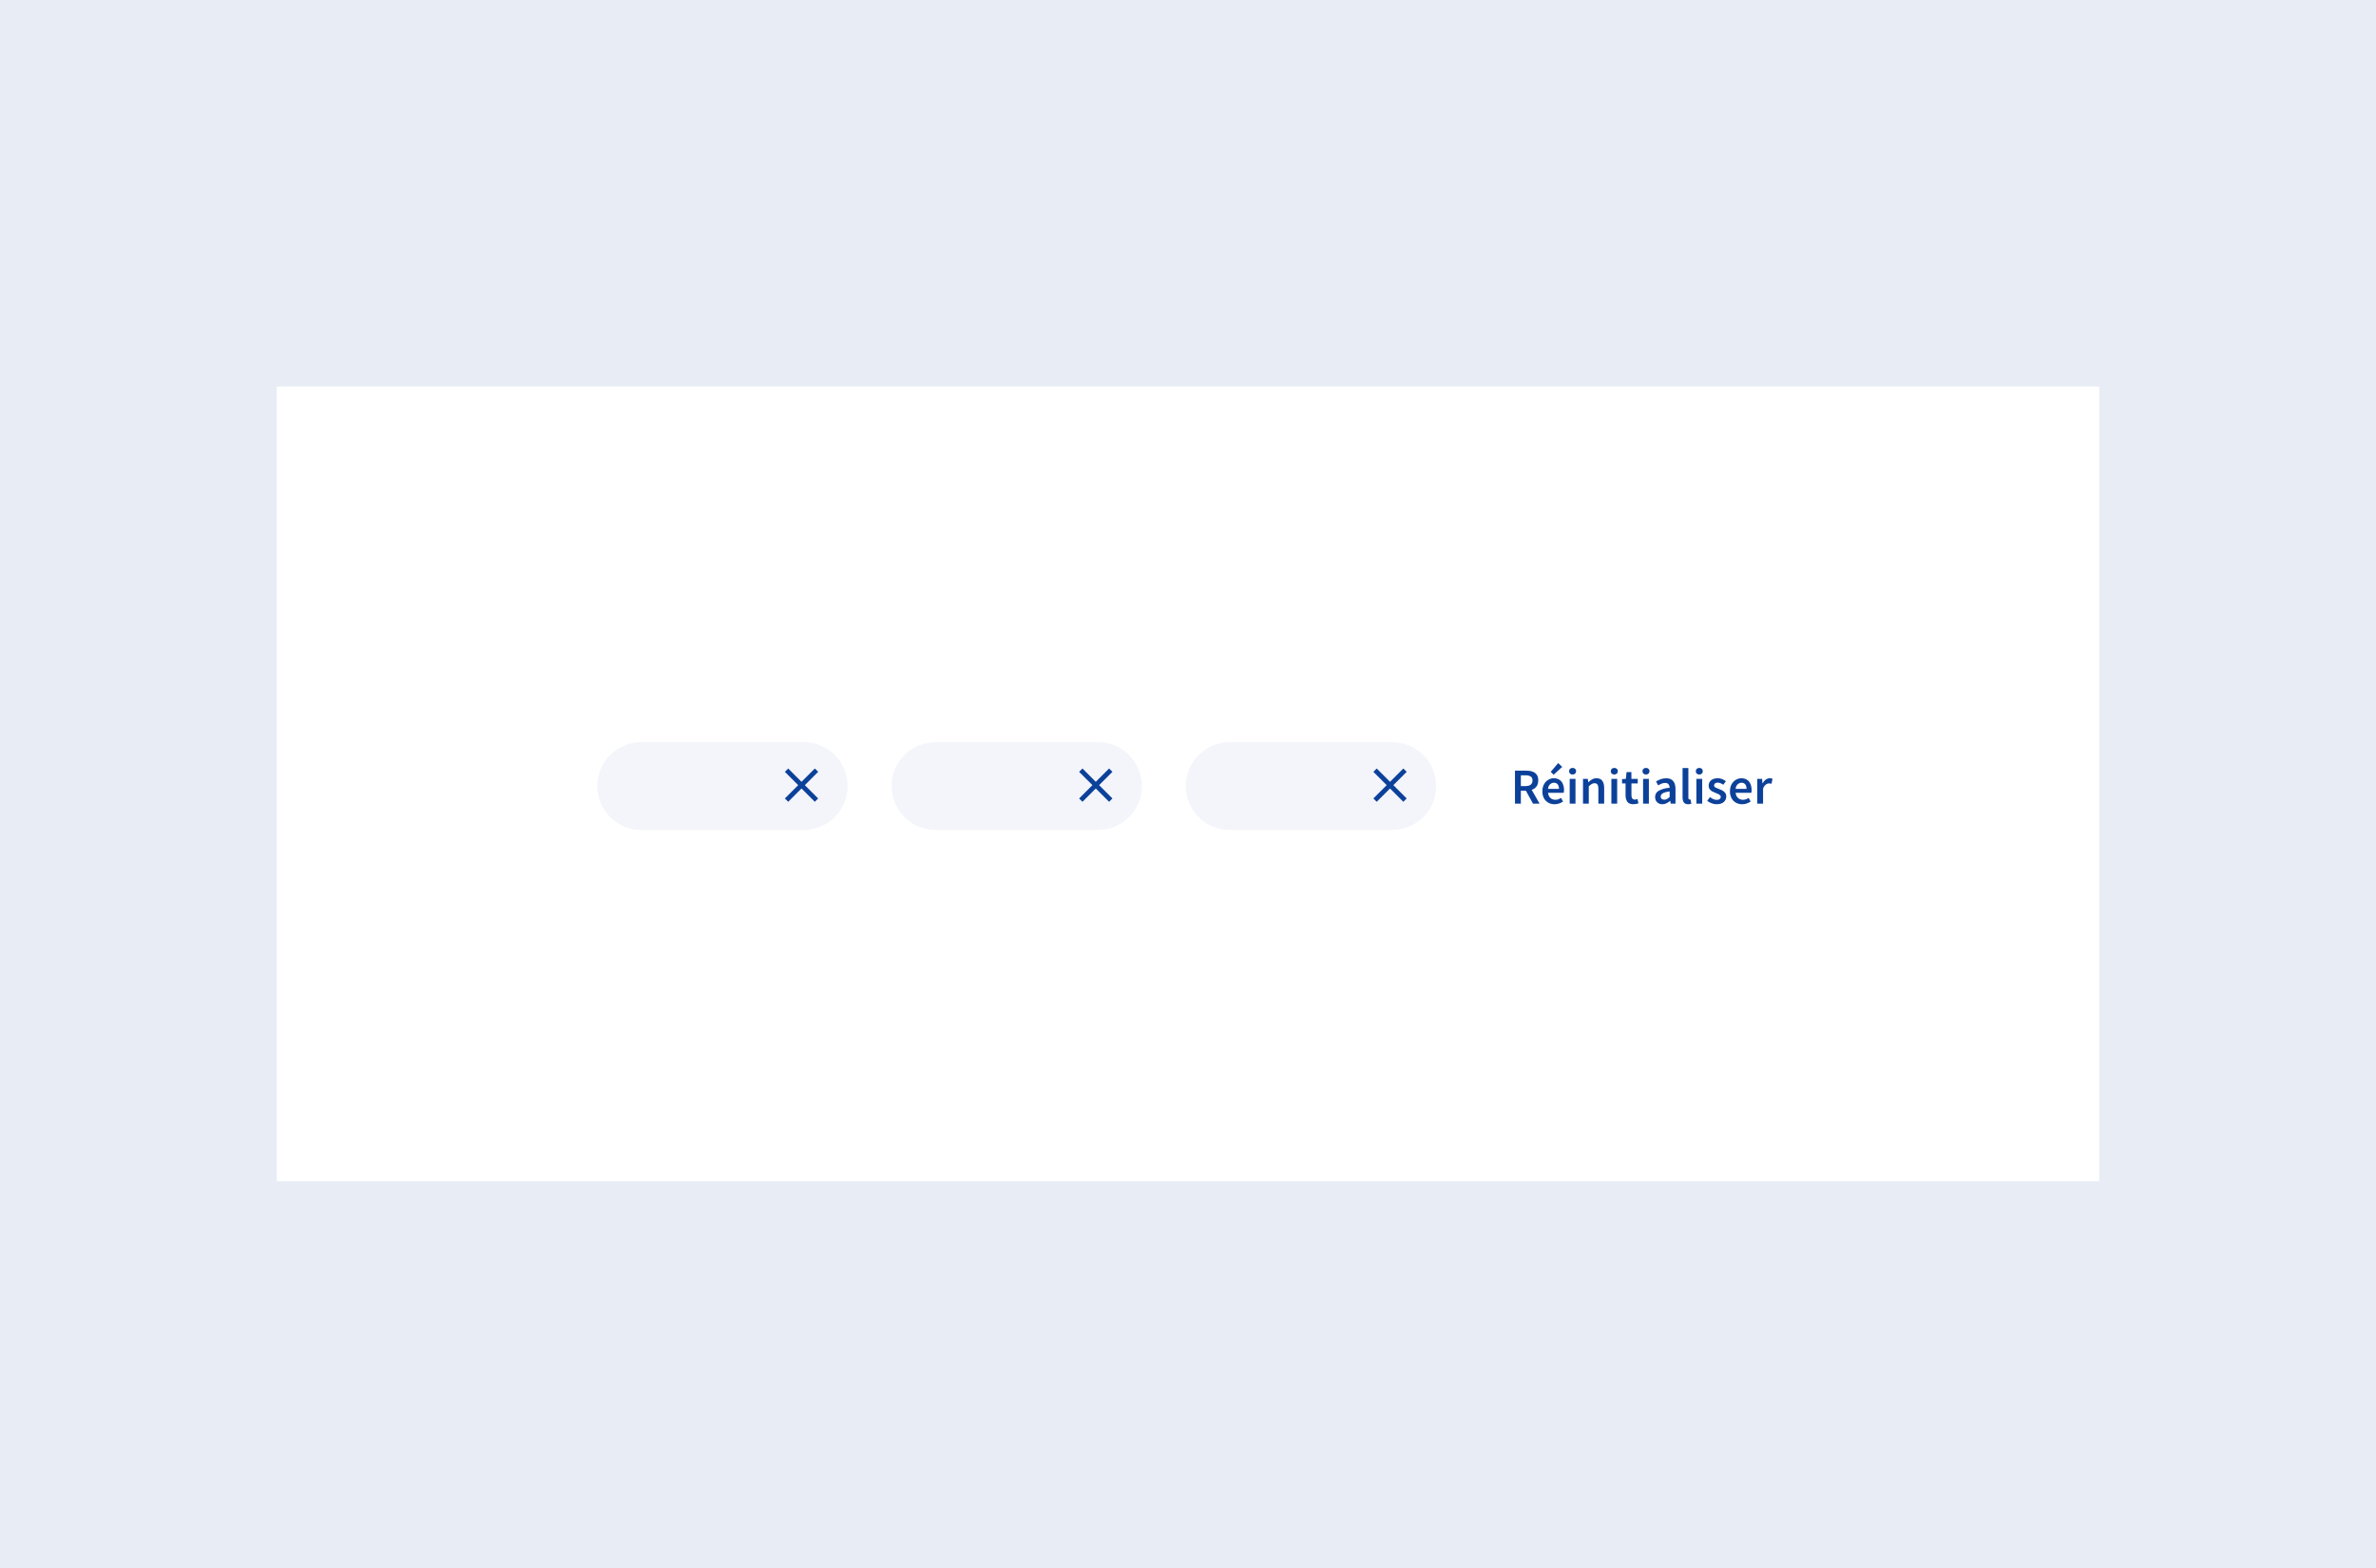
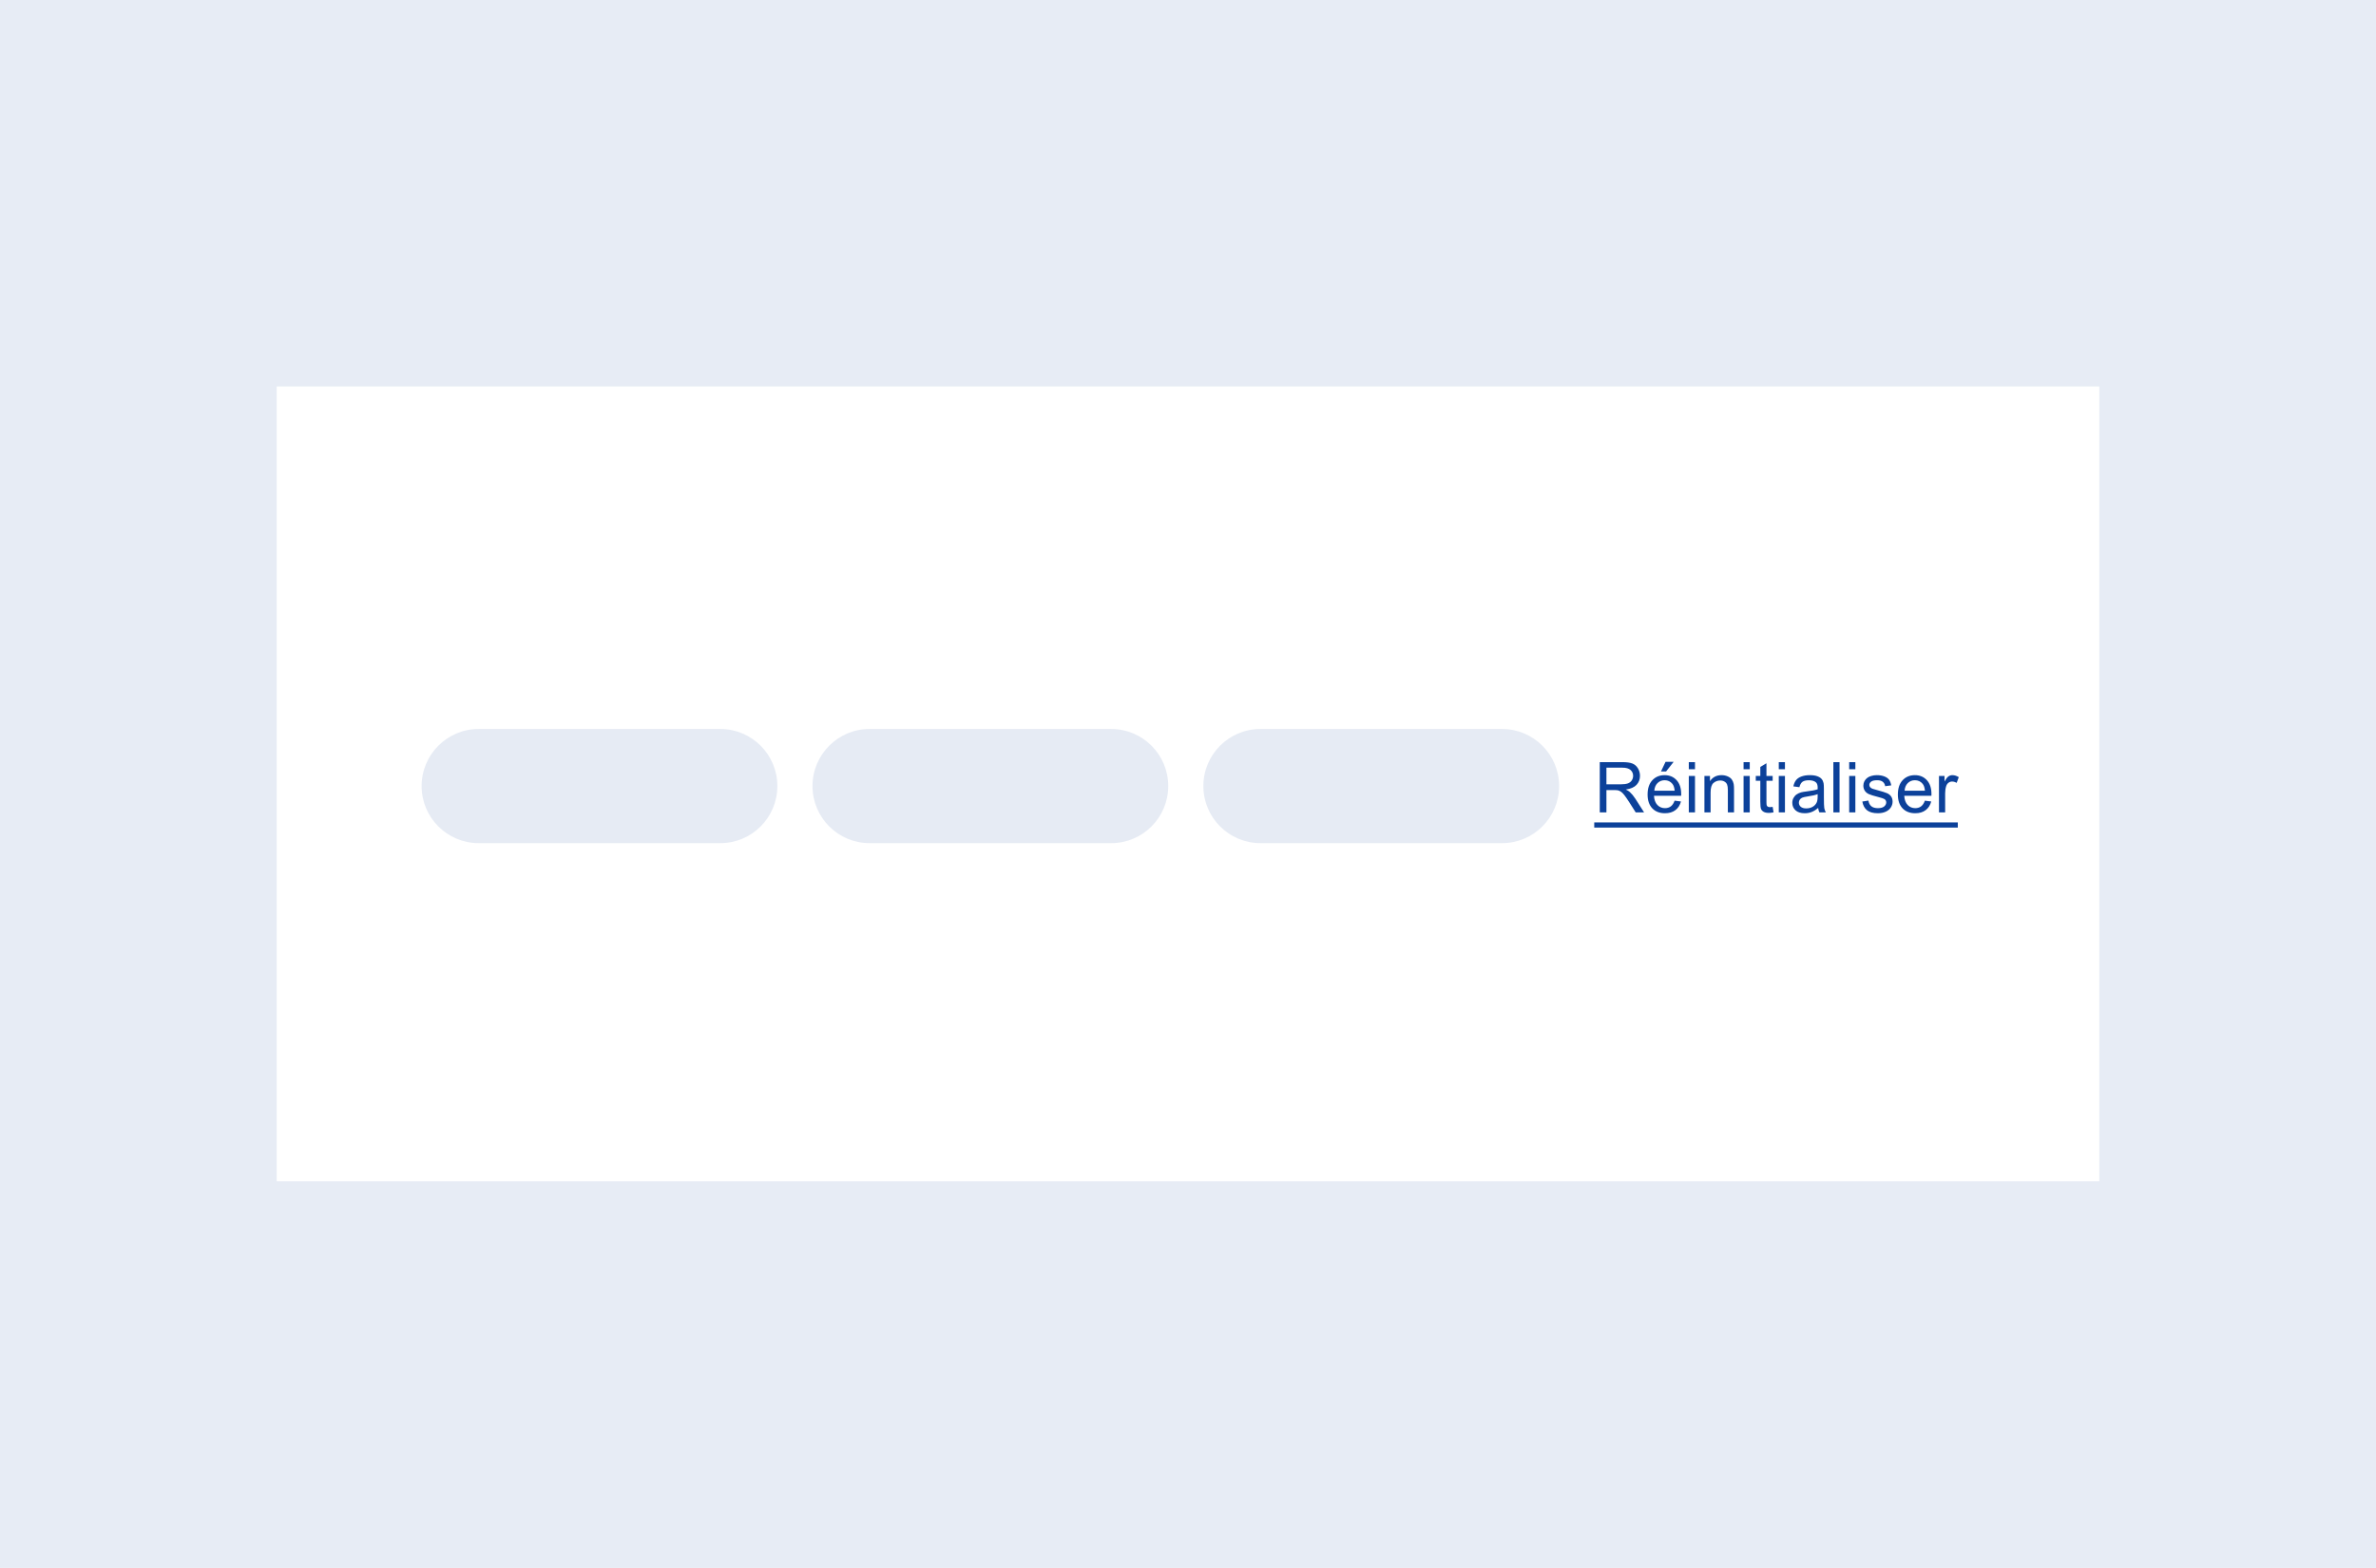
- <svg xmlns="http://www.w3.org/2000/svg" width="541" height="357" fill="none">
-   <path fill="#E7ECF5" d="M0 0h541v357H0z" />
-   <path fill="#fff" d="M63 88h415v181H63z" />
-   <path fill="#0C419A" d="M344.95 183v-7.51h2.54c.52 0 1 .06 1.4.2.43.14.75.37 1 .7.24.32.36.76.36 1.32 0 .58-.14 1.04-.41 1.4-.27.35-.63.6-1.08.75l1.79 3.14h-1.5l-1.61-2.94h-1.15V183h-1.34Zm1.34-4h1.07c.5 0 .9-.1 1.17-.32.27-.22.41-.54.41-.96 0-.43-.14-.73-.41-.9a2.14 2.14 0 0 0-1.17-.27h-1.07V179Zm7.68 4.14c-.52 0-1-.12-1.42-.35a2.58 2.58 0 0 1-1-1 3.26 3.26 0 0 1-.36-1.6c0-.62.12-1.15.37-1.6.25-.44.57-.78.97-1.01.4-.24.82-.36 1.25-.36.52 0 .95.12 1.3.35.34.22.6.53.77.94a3.42 3.42 0 0 1 .2 2.03h-3.58c.07.5.25.89.54 1.16.3.28.68.42 1.13.42.24 0 .47-.04.68-.1.21-.09.42-.19.63-.32l.45.83c-.27.17-.57.32-.9.44-.33.11-.67.17-1.03.17Zm-1.5-3.5h2.5c0-.43-.1-.77-.29-1.02-.2-.25-.48-.38-.86-.38-.33 0-.63.13-.89.37-.25.24-.4.58-.47 1.04Zm1.28-3.22-.66-.66 1.7-2 .91.88-1.95 1.78Zm3.66 6.58v-5.64h1.32V183h-1.32Zm.66-6.63a.8.8 0 0 1-.57-.2.72.72 0 0 1-.22-.56c0-.22.07-.4.22-.54a.8.8 0 0 1 .57-.2.8.8 0 0 1 .58.2.7.7 0 0 1 .22.54c0 .23-.08.42-.22.55a.8.8 0 0 1-.58.21Zm2.37 6.63v-5.64h1.1l.09.76h.04c.25-.25.53-.46.83-.64.3-.17.64-.26 1.02-.26.6 0 1.05.2 1.32.59.28.39.42.94.42 1.65V183h-1.32v-3.37c0-.46-.07-.8-.21-.98-.14-.2-.37-.3-.68-.3-.24 0-.46.07-.65.2-.19.1-.4.28-.64.5V183h-1.32Zm6.46 0v-5.64h1.32V183h-1.32Zm.67-6.63a.8.8 0 0 1-.58-.2.72.72 0 0 1-.22-.56c0-.22.08-.4.22-.54a.8.8 0 0 1 .58-.2.8.8 0 0 1 .57.2.7.7 0 0 1 .22.54c0 .23-.07.42-.22.55a.8.8 0 0 1-.57.21Zm4.35 6.77c-.65 0-1.11-.19-1.39-.56-.26-.39-.4-.88-.4-1.49v-2.69h-.8v-.98l.87-.06.16-1.54h1.1v1.54h1.44v1.04h-1.43v2.7c0 .65.26.98.79.98a1.47 1.47 0 0 0 .58-.13l.23.98a3.64 3.64 0 0 1-1.14.2Zm2.2-.14v-5.64h1.32V183h-1.32Zm.66-6.63a.8.8 0 0 1-.57-.2.72.72 0 0 1-.22-.56c0-.22.07-.4.22-.54a.8.8 0 0 1 .57-.2.8.8 0 0 1 .58.2c.14.14.22.32.22.54 0 .23-.08.42-.22.55a.8.8 0 0 1-.58.21Zm3.74 6.77c-.49 0-.9-.15-1.2-.46-.31-.3-.46-.7-.46-1.2 0-.6.26-1.07.79-1.4a6.06 6.06 0 0 1 2.53-.69c-.01-.3-.1-.55-.25-.77-.14-.22-.4-.33-.79-.33-.27 0-.55.05-.81.16-.26.1-.52.24-.77.4l-.49-.9c.32-.2.67-.37 1.06-.51.4-.15.82-.22 1.26-.22.7 0 1.23.21 1.58.63.35.42.53 1.02.53 1.8V183h-1.1l-.09-.62h-.04c-.25.21-.53.4-.82.54-.28.14-.6.22-.93.22Zm.43-1.04c.23 0 .43-.05.62-.16s.4-.26.6-.46v-1.26c-.76.1-1.3.25-1.6.45-.29.19-.44.43-.44.71 0 .25.08.44.23.55.15.12.35.17.59.17Zm5.44 1.04c-.46 0-.8-.14-1-.43-.19-.28-.28-.67-.28-1.16v-6.66h1.32v6.73c0 .16.03.28.09.35.06.06.13.09.2.09h.08l.12-.02.18.98a2.07 2.07 0 0 1-.7.12Zm1.87-.14v-5.64h1.32V183h-1.32Zm.66-6.63a.8.8 0 0 1-.57-.2.72.72 0 0 1-.22-.56c0-.22.07-.4.22-.54a.8.8 0 0 1 .57-.2.8.8 0 0 1 .58.2c.14.14.21.32.21.54 0 .23-.07.42-.21.55a.8.8 0 0 1-.58.21Zm3.94 6.77c-.38 0-.76-.07-1.14-.22a3.84 3.84 0 0 1-1-.56l.63-.85c.25.19.5.34.76.46.25.11.52.17.8.17.3 0 .53-.07.68-.2.14-.13.22-.29.22-.48 0-.16-.06-.3-.19-.39-.11-.1-.26-.2-.45-.28a9.8 9.8 0 0 0-.57-.24 6.07 6.07 0 0 1-.74-.33 1.9 1.9 0 0 1-.58-.52 1.33 1.33 0 0 1-.23-.79c0-.5.18-.9.55-1.22.37-.31.87-.47 1.5-.47.4 0 .75.07 1.06.2.32.15.59.3.82.48l-.61.8c-.2-.14-.4-.26-.6-.34-.2-.1-.42-.14-.64-.14-.28 0-.5.06-.63.18a.54.54 0 0 0-.21.44c0 .22.12.4.34.5.24.12.5.23.8.34.27.1.52.2.77.34.24.13.45.3.6.52.18.22.26.5.26.85 0 .48-.19.9-.56 1.24-.38.34-.92.5-1.63.5Zm5.82 0c-.52 0-1-.12-1.41-.35a2.58 2.58 0 0 1-1-1 3.26 3.26 0 0 1-.37-1.6c0-.62.12-1.15.37-1.6.25-.44.58-.78.97-1.01.4-.24.82-.36 1.26-.36.51 0 .94.12 1.28.35.35.22.6.53.78.94.18.4.27.86.27 1.39 0 .27-.02.49-.06.64h-3.58c.06.5.24.89.54 1.16.3.28.67.42 1.12.42.25 0 .47-.04.68-.1.21-.09.43-.19.63-.32l.45.83c-.27.17-.57.32-.9.44-.33.11-.67.17-1.03.17Zm-1.5-3.5h2.5c0-.43-.1-.77-.29-1.02-.19-.25-.48-.38-.86-.38-.33 0-.62.13-.88.37s-.41.58-.47 1.04Zm4.94 3.36v-5.64h1.1l.08 1h.05c.2-.37.44-.65.72-.84.29-.2.58-.3.88-.3.27 0 .48.04.64.12l-.23 1.14-.28-.06a1.22 1.22 0 0 0-1.01.24c-.24.17-.45.46-.63.9V183h-1.32Z" />
-   <rect width="57" height="20" x="136" y="169" fill="#E7ECF5" opacity=".5" rx="10" />
-   <path fill="#0C419A" d="m186.3 175.76-.77-.76-3.03 3.03-3.03-3.03-.76.76 3.03 3.03-3.03 3.03.76.76 3.03-3.03 3.03 3.03.76-.76-3.03-3.03 3.03-3.03Z" />
-   <rect width="57" height="20" x="203" y="169" fill="#E7ECF5" opacity=".5" rx="10" />
-   <path fill="#0C419A" d="m253.3 175.76-.77-.76-3.03 3.03-3.03-3.03-.76.76 3.03 3.03-3.03 3.03.76.76 3.03-3.03 3.03 3.03.76-.76-3.03-3.03 3.03-3.03Z" />
-   <rect width="57" height="20" x="270" y="169" fill="#E7ECF5" opacity=".5" rx="10" />
-   <path fill="#0C419A" d="m320.3 175.76-.77-.76-3.03 3.03-3.03-3.03-.76.76 3.03 3.03-3.03 3.03.76.76 3.03-3.03 3.03 3.03.76-.76-3.03-3.03 3.03-3.03Z" />
+ <svg xmlns="http://www.w3.org/2000/svg" width="541" height="357" viewBox="0 0 541 357" fill="none">
+   <rect width="541" height="357" fill="#E7ECF5" />
+   <rect x="63" y="88" width="415" height="181" fill="white" />
+   <rect x="96" y="166" width="81" height="26" rx="13" fill="#E6EBF4" />
+   <rect x="185" y="166" width="81" height="26" rx="13" fill="#E6EBF4" />
+   <rect x="274" y="166" width="81" height="26" rx="13" fill="#E6EBF4" />
+   <path d="M364.258 185V173.547H369.336C370.357 173.547 371.133 173.651 371.664 173.859C372.195 174.062 372.62 174.424 372.938 174.945C373.255 175.466 373.414 176.042 373.414 176.672C373.414 177.484 373.151 178.169 372.625 178.727C372.099 179.284 371.286 179.638 370.188 179.789C370.589 179.982 370.893 180.172 371.102 180.359C371.544 180.766 371.964 181.273 372.359 181.883L374.352 185H372.445L370.93 182.617C370.487 181.93 370.122 181.404 369.836 181.039C369.549 180.674 369.292 180.419 369.062 180.273C368.839 180.128 368.609 180.026 368.375 179.969C368.203 179.932 367.922 179.914 367.531 179.914H365.773V185H364.258ZM365.773 178.602H369.031C369.724 178.602 370.266 178.531 370.656 178.391C371.047 178.245 371.344 178.016 371.547 177.703C371.75 177.385 371.852 177.042 371.852 176.672C371.852 176.13 371.654 175.685 371.258 175.336C370.867 174.987 370.247 174.812 369.398 174.812H365.773V178.602ZM381.297 182.328L382.75 182.508C382.521 183.357 382.096 184.016 381.477 184.484C380.857 184.953 380.065 185.188 379.102 185.188C377.888 185.188 376.924 184.815 376.211 184.07C375.503 183.32 375.148 182.271 375.148 180.922C375.148 179.526 375.508 178.443 376.227 177.672C376.945 176.901 377.878 176.516 379.023 176.516C380.133 176.516 381.039 176.893 381.742 177.648C382.445 178.404 382.797 179.466 382.797 180.836C382.797 180.919 382.794 181.044 382.789 181.211H376.602C376.654 182.122 376.911 182.82 377.375 183.305C377.839 183.789 378.417 184.031 379.109 184.031C379.625 184.031 380.065 183.896 380.43 183.625C380.794 183.354 381.083 182.922 381.297 182.328ZM376.68 180.055H381.312C381.25 179.357 381.073 178.833 380.781 178.484C380.333 177.943 379.753 177.672 379.039 177.672C378.393 177.672 377.849 177.888 377.406 178.32C376.969 178.753 376.727 179.331 376.68 180.055ZM378.195 175.672L379.234 173.484H381.078L379.359 175.672H378.195ZM384.531 175.164V173.547H385.938V175.164H384.531ZM384.531 185V176.703H385.938V185H384.531ZM388.086 185V176.703H389.352V177.883C389.961 176.971 390.841 176.516 391.992 176.516C392.492 176.516 392.951 176.607 393.367 176.789C393.789 176.966 394.104 177.201 394.312 177.492C394.521 177.784 394.667 178.13 394.75 178.531C394.802 178.792 394.828 179.247 394.828 179.898V185H393.422V179.953C393.422 179.38 393.367 178.953 393.258 178.672C393.148 178.385 392.953 178.159 392.672 177.992C392.396 177.82 392.07 177.734 391.695 177.734C391.096 177.734 390.578 177.924 390.141 178.305C389.708 178.685 389.492 179.406 389.492 180.469V185H388.086ZM397 175.164V173.547H398.406V175.164H397ZM397 185V176.703H398.406V185H397ZM403.625 183.742L403.828 184.984C403.432 185.068 403.078 185.109 402.766 185.109C402.255 185.109 401.859 185.029 401.578 184.867C401.297 184.706 401.099 184.495 400.984 184.234C400.87 183.969 400.812 183.414 400.812 182.57V177.797H399.781V176.703H400.812V174.648L402.211 173.805V176.703H403.625V177.797H402.211V182.648C402.211 183.049 402.234 183.307 402.281 183.422C402.333 183.536 402.414 183.628 402.523 183.695C402.638 183.763 402.799 183.797 403.008 183.797C403.164 183.797 403.37 183.779 403.625 183.742ZM405.016 175.164V173.547H406.422V175.164H405.016ZM405.016 185V176.703H406.422V185H405.016ZM413.984 183.977C413.464 184.419 412.961 184.732 412.477 184.914C411.997 185.096 411.482 185.188 410.93 185.188C410.018 185.188 409.318 184.966 408.828 184.523C408.339 184.076 408.094 183.505 408.094 182.812C408.094 182.406 408.185 182.036 408.367 181.703C408.555 181.365 408.797 181.094 409.094 180.891C409.396 180.688 409.734 180.534 410.109 180.43C410.385 180.357 410.802 180.286 411.359 180.219C412.495 180.083 413.331 179.922 413.867 179.734C413.872 179.542 413.875 179.419 413.875 179.367C413.875 178.794 413.742 178.391 413.477 178.156C413.117 177.839 412.583 177.68 411.875 177.68C411.214 177.68 410.724 177.797 410.406 178.031C410.094 178.26 409.862 178.669 409.711 179.258L408.336 179.07C408.461 178.482 408.667 178.008 408.953 177.648C409.24 177.284 409.654 177.005 410.195 176.812C410.737 176.615 411.365 176.516 412.078 176.516C412.786 176.516 413.362 176.599 413.805 176.766C414.247 176.932 414.573 177.143 414.781 177.398C414.99 177.648 415.135 177.966 415.219 178.352C415.266 178.591 415.289 179.023 415.289 179.648V181.523C415.289 182.831 415.318 183.659 415.375 184.008C415.438 184.352 415.557 184.682 415.734 185H414.266C414.12 184.708 414.026 184.367 413.984 183.977ZM413.867 180.836C413.357 181.044 412.591 181.221 411.57 181.367C410.992 181.451 410.583 181.544 410.344 181.648C410.104 181.753 409.919 181.906 409.789 182.109C409.659 182.307 409.594 182.529 409.594 182.773C409.594 183.148 409.734 183.461 410.016 183.711C410.302 183.961 410.719 184.086 411.266 184.086C411.807 184.086 412.289 183.969 412.711 183.734C413.133 183.495 413.443 183.169 413.641 182.758C413.792 182.44 413.867 181.971 413.867 181.352V180.836ZM417.445 185V173.547H418.852V185H417.445ZM421.047 175.164V173.547H422.453V175.164H421.047ZM421.047 185V176.703H422.453V185H421.047ZM424.039 182.523L425.43 182.305C425.508 182.862 425.724 183.289 426.078 183.586C426.438 183.883 426.938 184.031 427.578 184.031C428.224 184.031 428.703 183.901 429.016 183.641C429.328 183.375 429.484 183.065 429.484 182.711C429.484 182.393 429.346 182.143 429.07 181.961C428.878 181.836 428.398 181.677 427.633 181.484C426.602 181.224 425.885 181 425.484 180.812C425.089 180.62 424.786 180.357 424.578 180.023C424.375 179.685 424.273 179.312 424.273 178.906C424.273 178.536 424.357 178.195 424.523 177.883C424.695 177.565 424.927 177.302 425.219 177.094C425.438 176.932 425.734 176.797 426.109 176.688C426.49 176.573 426.896 176.516 427.328 176.516C427.979 176.516 428.549 176.609 429.039 176.797C429.534 176.984 429.898 177.24 430.133 177.562C430.367 177.88 430.529 178.307 430.617 178.844L429.242 179.031C429.18 178.604 428.997 178.271 428.695 178.031C428.398 177.792 427.977 177.672 427.43 177.672C426.784 177.672 426.323 177.779 426.047 177.992C425.771 178.206 425.633 178.456 425.633 178.742C425.633 178.924 425.69 179.089 425.805 179.234C425.919 179.385 426.099 179.51 426.344 179.609C426.484 179.661 426.898 179.781 427.586 179.969C428.581 180.234 429.273 180.453 429.664 180.625C430.06 180.792 430.37 181.036 430.594 181.359C430.818 181.682 430.93 182.083 430.93 182.562C430.93 183.031 430.792 183.474 430.516 183.891C430.245 184.302 429.852 184.622 429.336 184.852C428.82 185.076 428.237 185.188 427.586 185.188C426.508 185.188 425.685 184.964 425.117 184.516C424.555 184.068 424.195 183.404 424.039 182.523ZM438.281 182.328L439.734 182.508C439.505 183.357 439.081 184.016 438.461 184.484C437.841 184.953 437.049 185.188 436.086 185.188C434.872 185.188 433.909 184.815 433.195 184.07C432.487 183.32 432.133 182.271 432.133 180.922C432.133 179.526 432.492 178.443 433.211 177.672C433.93 176.901 434.862 176.516 436.008 176.516C437.117 176.516 438.023 176.893 438.727 177.648C439.43 178.404 439.781 179.466 439.781 180.836C439.781 180.919 439.779 181.044 439.773 181.211H433.586C433.638 182.122 433.896 182.82 434.359 183.305C434.823 183.789 435.401 184.031 436.094 184.031C436.609 184.031 437.049 183.896 437.414 183.625C437.779 183.354 438.068 182.922 438.281 182.328ZM433.664 180.055H438.297C438.234 179.357 438.057 178.833 437.766 178.484C437.318 177.943 436.737 177.672 436.023 177.672C435.378 177.672 434.833 177.888 434.391 178.32C433.953 178.753 433.711 179.331 433.664 180.055ZM441.492 185V176.703H442.758V177.961C443.081 177.372 443.378 176.984 443.648 176.797C443.924 176.609 444.227 176.516 444.555 176.516C445.029 176.516 445.51 176.667 446 176.969L445.516 178.273C445.172 178.07 444.828 177.969 444.484 177.969C444.177 177.969 443.901 178.062 443.656 178.25C443.411 178.432 443.237 178.688 443.133 179.016C442.977 179.516 442.898 180.062 442.898 180.656V185H441.492Z" fill="#0C419A" />
+   <path d="M363 187.281H445.781V188.453H363V187.281Z" fill="#0C419A" />
</svg>
